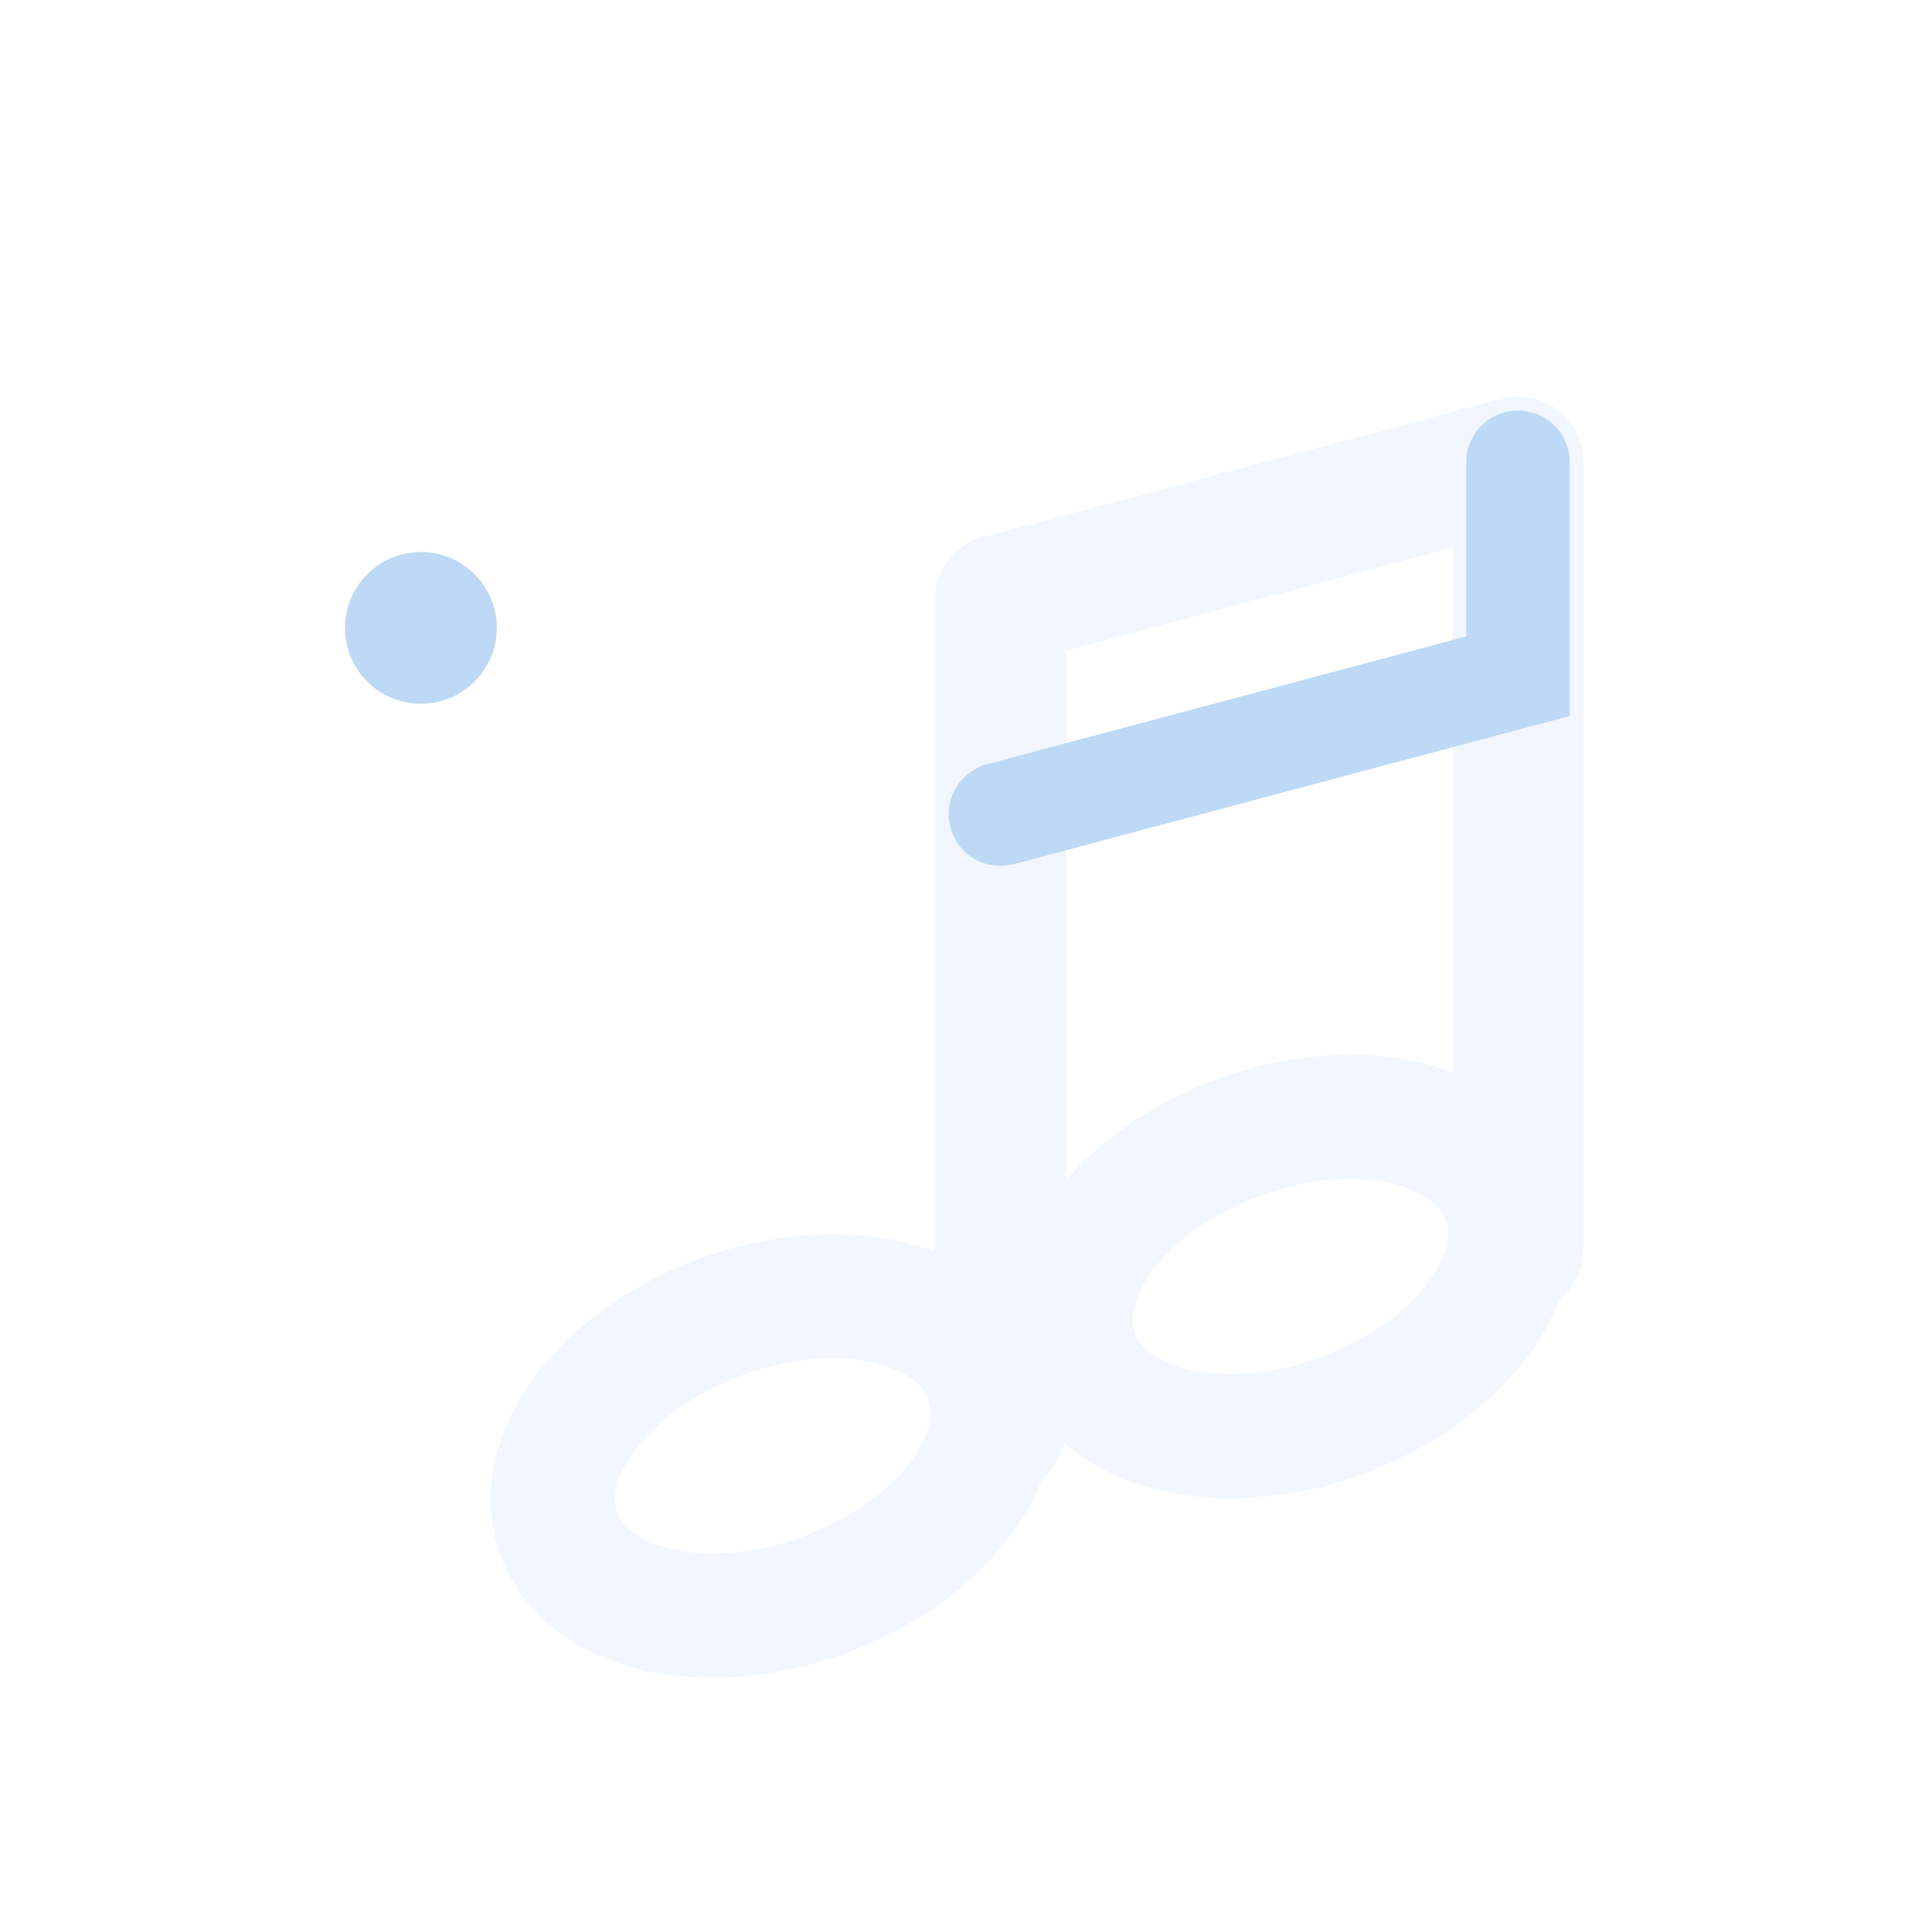
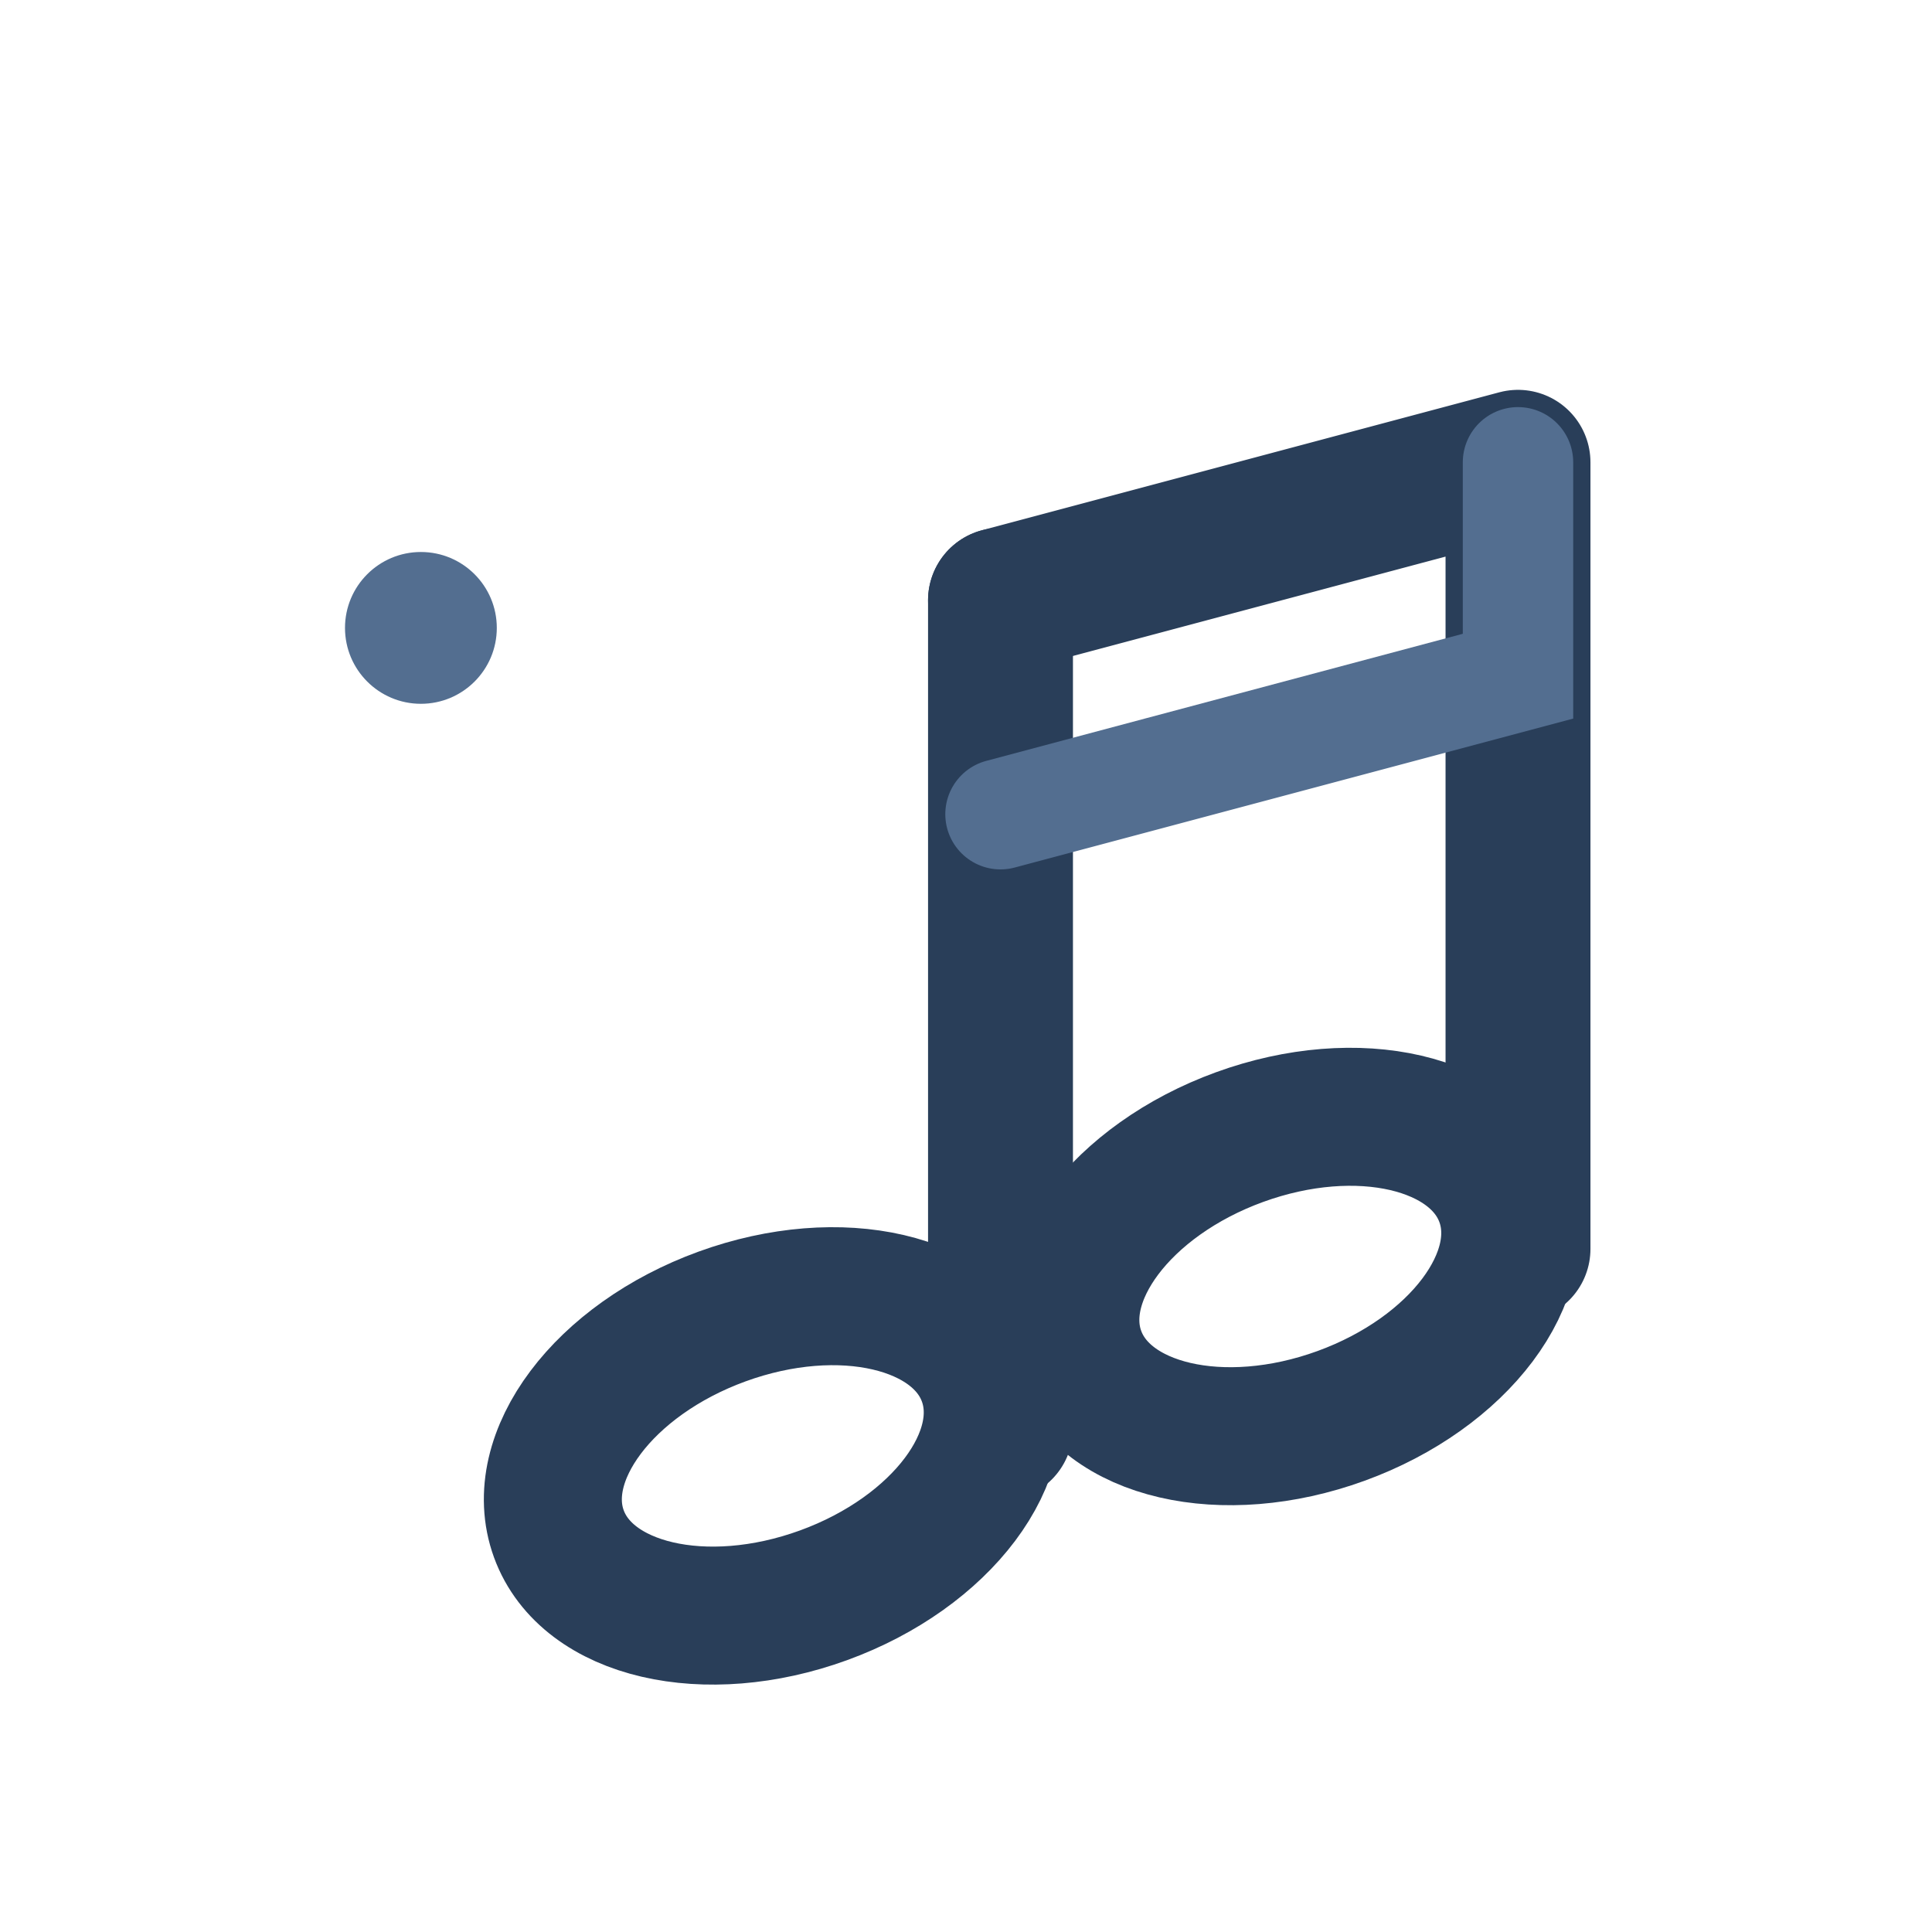
<svg xmlns="http://www.w3.org/2000/svg" width="28" height="28" viewBox="0 0 28 28" fill="none">
-   <path d="M14.5 8.7 22 6.7v11.4" stroke="#F1F6FF" stroke-width="1.9" stroke-linecap="round" stroke-linejoin="round" />
-   <path d="M14.5 8.7v12" stroke="#F1F6FF" stroke-width="1.9" stroke-linecap="round" />
-   <path d="M22 6.7v3.1l-7.5 2" stroke="#BDD9F5" stroke-width="1.5" stroke-linecap="round" />
-   <ellipse cx="11.2" cy="21.1" rx="3.3" ry="2.15" transform="rotate(-20 11.2 21.1)" stroke="#F1F6FF" stroke-width="1.8" />
-   <ellipse cx="18.7" cy="18.5" rx="3.3" ry="2.15" transform="rotate(-20 18.7 18.5)" stroke="#F1F6FF" stroke-width="1.8" />
-   <circle cx="6.1" cy="9.1" r="1.1" fill="#BDD9F5" />
+   <path d="M14.5 8.7 22 6.7v11.4" stroke="#293E59" stroke-width="2.1" stroke-linecap="round" stroke-linejoin="round" />
+   <path d="M14.5 8.7v12" stroke="#293E59" stroke-width="2.1" stroke-linecap="round" />
+   <path d="M22 6.7v3.1l-7.5 2" stroke="#536E90" stroke-width="1.6" stroke-linecap="round" />
+   <ellipse cx="11.2" cy="21.1" rx="3.3" ry="2.15" transform="rotate(-20 11.2 21.1)" stroke="#293E59" stroke-width="2" />
+   <ellipse cx="18.7" cy="18.5" rx="3.3" ry="2.15" transform="rotate(-20 18.7 18.5)" stroke="#293E59" stroke-width="2" />
+   <circle cx="6.1" cy="9.1" r="1.1" fill="#536E90" />
</svg>
